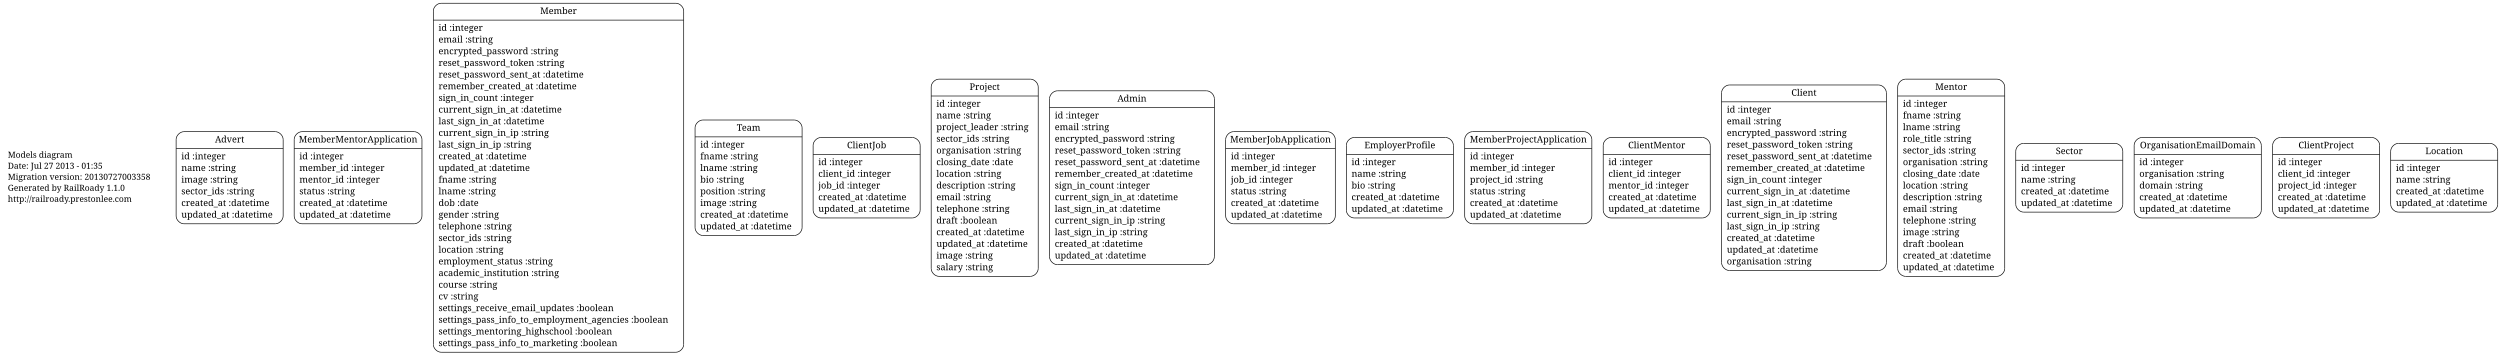
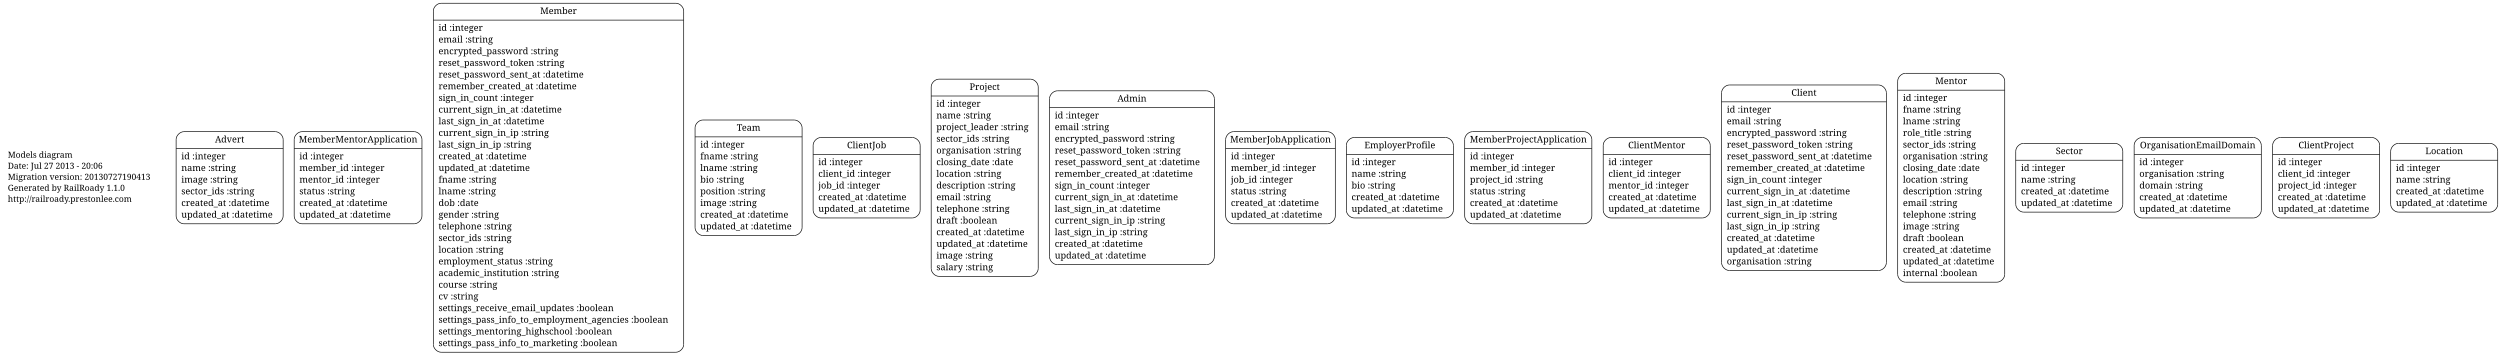
<svg xmlns="http://www.w3.org/2000/svg" width="3854pt" height="548pt" viewBox="0.00 0.00 3854.00 548.00">
  <g id="graph1" class="graph" transform="scale(1 1) rotate(0) translate(4 544)">
    <polygon fill="white" stroke="white" points="-4,5 -4,-544 3851,-544 3851,5 -4,5" />
    <g id="node1" class="node">
      <text text-anchor="start" x="8" y="-300.8" font-family="Times Roman,serif" font-size="13.00">Models diagram</text>
-       <text text-anchor="start" x="8" y="-283.8" font-family="Times Roman,serif" font-size="13.00">Date: Jul 27 2013 - 01:35</text>
-       <text text-anchor="start" x="8" y="-266.8" font-family="Times Roman,serif" font-size="13.00">Migration version: 20130727003358</text>
+       <text text-anchor="start" x="8" y="-283.8" font-family="Times Roman,serif" font-size="13.00">Date: Jul 27 2013 - 20:06</text>
+       <text text-anchor="start" x="8" y="-266.8" font-family="Times Roman,serif" font-size="13.00">Migration version: 20130727190413</text>
      <text text-anchor="start" x="8" y="-249.8" font-family="Times Roman,serif" font-size="13.00">Generated by RailRoady 1.1.0</text>
      <text text-anchor="start" x="8" y="-232.8" font-family="Times Roman,serif" font-size="13.00">http://railroady.prestonlee.com</text>
    </g>
    <g id="node2" class="node">
      <polyline fill="none" stroke="black" points="279.5,-199 420.5,-199 " />
      <path fill="none" stroke="black" d="M420.5,-199C426.5,-199 432.5,-205 432.5,-211" />
      <polyline fill="none" stroke="black" points="432.5,-211 432.5,-329 " />
      <path fill="none" stroke="black" d="M432.5,-329C432.5,-335 426.5,-341 420.5,-341" />
      <polyline fill="none" stroke="black" points="420.5,-341 279.5,-341 " />
      <path fill="none" stroke="black" d="M279.5,-341C273.5,-341 267.5,-335 267.5,-329" />
      <polyline fill="none" stroke="black" points="267.5,-329 267.5,-211 " />
      <path fill="none" stroke="black" d="M267.5,-211C267.5,-205 273.5,-199 279.5,-199" />
      <text text-anchor="middle" x="350" y="-324.4" font-family="Times Roman,serif" font-size="14.00">Advert</text>
      <polyline fill="none" stroke="black" points="267.5,-315 432.5,-315 " />
      <text text-anchor="start" x="275.5" y="-298.4" font-family="Times Roman,serif" font-size="14.00">id :integer</text>
      <text text-anchor="start" x="275.5" y="-280.4" font-family="Times Roman,serif" font-size="14.00">name :string</text>
      <text text-anchor="start" x="275.5" y="-262.4" font-family="Times Roman,serif" font-size="14.00">image :string</text>
      <text text-anchor="start" x="275.5" y="-244.4" font-family="Times Roman,serif" font-size="14.00">sector_ids :string</text>
      <text text-anchor="start" x="275.5" y="-226.4" font-family="Times Roman,serif" font-size="14.00">created_at :datetime</text>
      <text text-anchor="start" x="275.5" y="-208.4" font-family="Times Roman,serif" font-size="14.00">updated_at :datetime</text>
    </g>
    <g id="node3" class="node">
      <polyline fill="none" stroke="black" points="461.5,-199 634.5,-199 " />
      <path fill="none" stroke="black" d="M634.5,-199C640.5,-199 646.5,-205 646.5,-211" />
      <polyline fill="none" stroke="black" points="646.5,-211 646.5,-329 " />
      <path fill="none" stroke="black" d="M646.5,-329C646.5,-335 640.5,-341 634.5,-341" />
      <polyline fill="none" stroke="black" points="634.5,-341 461.5,-341 " />
      <path fill="none" stroke="black" d="M461.5,-341C455.5,-341 449.5,-335 449.5,-329" />
      <polyline fill="none" stroke="black" points="449.5,-329 449.5,-211 " />
      <path fill="none" stroke="black" d="M449.5,-211C449.5,-205 455.5,-199 461.5,-199" />
      <text text-anchor="middle" x="548" y="-324.4" font-family="Times Roman,serif" font-size="14.00">MemberMentorApplication</text>
      <polyline fill="none" stroke="black" points="449.5,-315 646.5,-315 " />
      <text text-anchor="start" x="457.5" y="-298.4" font-family="Times Roman,serif" font-size="14.00">id :integer</text>
      <text text-anchor="start" x="457.5" y="-280.4" font-family="Times Roman,serif" font-size="14.00">member_id :integer</text>
      <text text-anchor="start" x="457.5" y="-262.4" font-family="Times Roman,serif" font-size="14.00">mentor_id :integer</text>
      <text text-anchor="start" x="457.5" y="-244.4" font-family="Times Roman,serif" font-size="14.00">status :string</text>
      <text text-anchor="start" x="457.5" y="-226.4" font-family="Times Roman,serif" font-size="14.00">created_at :datetime</text>
      <text text-anchor="start" x="457.5" y="-208.4" font-family="Times Roman,serif" font-size="14.00">updated_at :datetime</text>
    </g>
    <g id="node4" class="node">
      <polyline fill="none" stroke="black" points="676,-1 1038,-1 " />
      <path fill="none" stroke="black" d="M1038,-1C1044,-1 1050,-7 1050,-13" />
      <polyline fill="none" stroke="black" points="1050,-13 1050,-527 " />
      <path fill="none" stroke="black" d="M1050,-527C1050,-533 1044,-539 1038,-539" />
      <polyline fill="none" stroke="black" points="1038,-539 676,-539 " />
      <path fill="none" stroke="black" d="M676,-539C670,-539 664,-533 664,-527" />
      <polyline fill="none" stroke="black" points="664,-527 664,-13 " />
      <path fill="none" stroke="black" d="M664,-13C664,-7 670,-1 676,-1" />
      <text text-anchor="middle" x="857" y="-522.4" font-family="Times Roman,serif" font-size="14.00">Member</text>
      <polyline fill="none" stroke="black" points="664,-513 1050,-513 " />
      <text text-anchor="start" x="672" y="-496.4" font-family="Times Roman,serif" font-size="14.00">id :integer</text>
      <text text-anchor="start" x="672" y="-478.4" font-family="Times Roman,serif" font-size="14.00">email :string</text>
      <text text-anchor="start" x="672" y="-460.4" font-family="Times Roman,serif" font-size="14.00">encrypted_password :string</text>
      <text text-anchor="start" x="672" y="-442.4" font-family="Times Roman,serif" font-size="14.00">reset_password_token :string</text>
      <text text-anchor="start" x="672" y="-424.4" font-family="Times Roman,serif" font-size="14.00">reset_password_sent_at :datetime</text>
      <text text-anchor="start" x="672" y="-406.4" font-family="Times Roman,serif" font-size="14.00">remember_created_at :datetime</text>
      <text text-anchor="start" x="672" y="-388.4" font-family="Times Roman,serif" font-size="14.00">sign_in_count :integer</text>
      <text text-anchor="start" x="672" y="-370.4" font-family="Times Roman,serif" font-size="14.00">current_sign_in_at :datetime</text>
      <text text-anchor="start" x="672" y="-352.4" font-family="Times Roman,serif" font-size="14.00">last_sign_in_at :datetime</text>
      <text text-anchor="start" x="672" y="-334.4" font-family="Times Roman,serif" font-size="14.00">current_sign_in_ip :string</text>
      <text text-anchor="start" x="672" y="-316.4" font-family="Times Roman,serif" font-size="14.00">last_sign_in_ip :string</text>
      <text text-anchor="start" x="672" y="-298.4" font-family="Times Roman,serif" font-size="14.00">created_at :datetime</text>
      <text text-anchor="start" x="672" y="-280.4" font-family="Times Roman,serif" font-size="14.00">updated_at :datetime</text>
      <text text-anchor="start" x="672" y="-262.4" font-family="Times Roman,serif" font-size="14.00">fname :string</text>
      <text text-anchor="start" x="672" y="-244.4" font-family="Times Roman,serif" font-size="14.00">lname :string</text>
      <text text-anchor="start" x="672" y="-226.4" font-family="Times Roman,serif" font-size="14.00">dob :date</text>
      <text text-anchor="start" x="672" y="-208.4" font-family="Times Roman,serif" font-size="14.00">gender :string</text>
      <text text-anchor="start" x="672" y="-190.4" font-family="Times Roman,serif" font-size="14.00">telephone :string</text>
      <text text-anchor="start" x="672" y="-172.4" font-family="Times Roman,serif" font-size="14.00">sector_ids :string</text>
      <text text-anchor="start" x="672" y="-154.4" font-family="Times Roman,serif" font-size="14.00">location :string</text>
      <text text-anchor="start" x="672" y="-136.4" font-family="Times Roman,serif" font-size="14.00">employment_status :string</text>
      <text text-anchor="start" x="672" y="-118.4" font-family="Times Roman,serif" font-size="14.00">academic_institution :string</text>
      <text text-anchor="start" x="672" y="-100.4" font-family="Times Roman,serif" font-size="14.00">course :string</text>
      <text text-anchor="start" x="672" y="-82.4" font-family="Times Roman,serif" font-size="14.00">cv :string</text>
      <text text-anchor="start" x="672" y="-64.4" font-family="Times Roman,serif" font-size="14.00">settings_receive_email_updates :boolean</text>
      <text text-anchor="start" x="672" y="-46.4" font-family="Times Roman,serif" font-size="14.00">settings_pass_info_to_employment_agencies :boolean</text>
      <text text-anchor="start" x="672" y="-28.4" font-family="Times Roman,serif" font-size="14.00">settings_mentoring_highschool :boolean</text>
      <text text-anchor="start" x="672" y="-10.4" font-family="Times Roman,serif" font-size="14.00">settings_pass_info_to_marketing :boolean</text>
    </g>
    <g id="node5" class="node">
      <polyline fill="none" stroke="black" points="1079.5,-181 1220.5,-181 " />
      <path fill="none" stroke="black" d="M1220.5,-181C1226.5,-181 1232.5,-187 1232.5,-193" />
      <polyline fill="none" stroke="black" points="1232.5,-193 1232.5,-347 " />
      <path fill="none" stroke="black" d="M1232.5,-347C1232.5,-353 1226.5,-359 1220.5,-359" />
      <polyline fill="none" stroke="black" points="1220.5,-359 1079.5,-359 " />
      <path fill="none" stroke="black" d="M1079.5,-359C1073.5,-359 1067.5,-353 1067.5,-347" />
      <polyline fill="none" stroke="black" points="1067.5,-347 1067.5,-193 " />
      <path fill="none" stroke="black" d="M1067.5,-193C1067.5,-187 1073.5,-181 1079.5,-181" />
      <text text-anchor="middle" x="1150" y="-342.4" font-family="Times Roman,serif" font-size="14.00">Team</text>
      <polyline fill="none" stroke="black" points="1067.5,-333 1232.5,-333 " />
      <text text-anchor="start" x="1075.5" y="-316.4" font-family="Times Roman,serif" font-size="14.00">id :integer</text>
      <text text-anchor="start" x="1075.5" y="-298.4" font-family="Times Roman,serif" font-size="14.00">fname :string</text>
      <text text-anchor="start" x="1075.5" y="-280.4" font-family="Times Roman,serif" font-size="14.00">lname :string</text>
      <text text-anchor="start" x="1075.5" y="-262.4" font-family="Times Roman,serif" font-size="14.00">bio :string</text>
      <text text-anchor="start" x="1075.5" y="-244.4" font-family="Times Roman,serif" font-size="14.00">position :string</text>
      <text text-anchor="start" x="1075.5" y="-226.4" font-family="Times Roman,serif" font-size="14.00">image :string</text>
      <text text-anchor="start" x="1075.5" y="-208.4" font-family="Times Roman,serif" font-size="14.00">created_at :datetime</text>
      <text text-anchor="start" x="1075.5" y="-190.4" font-family="Times Roman,serif" font-size="14.00">updated_at :datetime</text>
    </g>
    <g id="node6" class="node">
      <polyline fill="none" stroke="black" points="1261.5,-208 1402.5,-208 " />
      <path fill="none" stroke="black" d="M1402.5,-208C1408.5,-208 1414.5,-214 1414.5,-220" />
      <polyline fill="none" stroke="black" points="1414.5,-220 1414.5,-320 " />
      <path fill="none" stroke="black" d="M1414.5,-320C1414.5,-326 1408.5,-332 1402.5,-332" />
      <polyline fill="none" stroke="black" points="1402.5,-332 1261.5,-332 " />
      <path fill="none" stroke="black" d="M1261.5,-332C1255.5,-332 1249.5,-326 1249.5,-320" />
      <polyline fill="none" stroke="black" points="1249.5,-320 1249.5,-220 " />
      <path fill="none" stroke="black" d="M1249.5,-220C1249.5,-214 1255.5,-208 1261.5,-208" />
      <text text-anchor="middle" x="1332" y="-315.4" font-family="Times Roman,serif" font-size="14.00">ClientJob</text>
      <polyline fill="none" stroke="black" points="1249.5,-306 1414.5,-306 " />
      <text text-anchor="start" x="1257.5" y="-289.4" font-family="Times Roman,serif" font-size="14.00">id :integer</text>
      <text text-anchor="start" x="1257.5" y="-271.4" font-family="Times Roman,serif" font-size="14.00">client_id :integer</text>
      <text text-anchor="start" x="1257.5" y="-253.4" font-family="Times Roman,serif" font-size="14.00">job_id :integer</text>
      <text text-anchor="start" x="1257.5" y="-235.4" font-family="Times Roman,serif" font-size="14.00">created_at :datetime</text>
      <text text-anchor="start" x="1257.5" y="-217.4" font-family="Times Roman,serif" font-size="14.00">updated_at :datetime</text>
    </g>
    <g id="node7" class="node">
      <polyline fill="none" stroke="black" points="1443.5,-118 1584.5,-118 " />
      <path fill="none" stroke="black" d="M1584.5,-118C1590.5,-118 1596.5,-124 1596.5,-130" />
      <polyline fill="none" stroke="black" points="1596.5,-130 1596.5,-410 " />
      <path fill="none" stroke="black" d="M1596.5,-410C1596.5,-416 1590.5,-422 1584.5,-422" />
      <polyline fill="none" stroke="black" points="1584.5,-422 1443.5,-422 " />
      <path fill="none" stroke="black" d="M1443.5,-422C1437.5,-422 1431.5,-416 1431.5,-410" />
      <polyline fill="none" stroke="black" points="1431.5,-410 1431.5,-130 " />
      <path fill="none" stroke="black" d="M1431.5,-130C1431.5,-124 1437.5,-118 1443.5,-118" />
      <text text-anchor="middle" x="1514" y="-405.4" font-family="Times Roman,serif" font-size="14.00">Project</text>
      <polyline fill="none" stroke="black" points="1431.5,-396 1596.5,-396 " />
      <text text-anchor="start" x="1439.5" y="-379.4" font-family="Times Roman,serif" font-size="14.00">id :integer</text>
      <text text-anchor="start" x="1439.5" y="-361.4" font-family="Times Roman,serif" font-size="14.00">name :string</text>
      <text text-anchor="start" x="1439.5" y="-343.4" font-family="Times Roman,serif" font-size="14.00">project_leader :string</text>
      <text text-anchor="start" x="1439.5" y="-325.4" font-family="Times Roman,serif" font-size="14.00">sector_ids :string</text>
      <text text-anchor="start" x="1439.5" y="-307.4" font-family="Times Roman,serif" font-size="14.00">organisation :string</text>
      <text text-anchor="start" x="1439.5" y="-289.4" font-family="Times Roman,serif" font-size="14.00">closing_date :date</text>
      <text text-anchor="start" x="1439.5" y="-271.4" font-family="Times Roman,serif" font-size="14.00">location :string</text>
      <text text-anchor="start" x="1439.5" y="-253.4" font-family="Times Roman,serif" font-size="14.00">description :string</text>
      <text text-anchor="start" x="1439.5" y="-235.4" font-family="Times Roman,serif" font-size="14.00">email :string</text>
      <text text-anchor="start" x="1439.5" y="-217.4" font-family="Times Roman,serif" font-size="14.00">telephone :string</text>
      <text text-anchor="start" x="1439.5" y="-199.4" font-family="Times Roman,serif" font-size="14.00">draft :boolean</text>
      <text text-anchor="start" x="1439.5" y="-181.4" font-family="Times Roman,serif" font-size="14.00">created_at :datetime</text>
      <text text-anchor="start" x="1439.5" y="-163.4" font-family="Times Roman,serif" font-size="14.00">updated_at :datetime</text>
      <text text-anchor="start" x="1439.5" y="-145.4" font-family="Times Roman,serif" font-size="14.00">image :string</text>
      <text text-anchor="start" x="1439.5" y="-127.4" font-family="Times Roman,serif" font-size="14.00">salary :string</text>
    </g>
    <g id="node8" class="node">
      <polyline fill="none" stroke="black" points="1626,-136 1856,-136 " />
      <path fill="none" stroke="black" d="M1856,-136C1862,-136 1868,-142 1868,-148" />
      <polyline fill="none" stroke="black" points="1868,-148 1868,-392 " />
      <path fill="none" stroke="black" d="M1868,-392C1868,-398 1862,-404 1856,-404" />
      <polyline fill="none" stroke="black" points="1856,-404 1626,-404 " />
      <path fill="none" stroke="black" d="M1626,-404C1620,-404 1614,-398 1614,-392" />
      <polyline fill="none" stroke="black" points="1614,-392 1614,-148 " />
      <path fill="none" stroke="black" d="M1614,-148C1614,-142 1620,-136 1626,-136" />
      <text text-anchor="middle" x="1741" y="-387.4" font-family="Times Roman,serif" font-size="14.00">Admin</text>
      <polyline fill="none" stroke="black" points="1614,-378 1868,-378 " />
      <text text-anchor="start" x="1622" y="-361.4" font-family="Times Roman,serif" font-size="14.00">id :integer</text>
      <text text-anchor="start" x="1622" y="-343.4" font-family="Times Roman,serif" font-size="14.00">email :string</text>
      <text text-anchor="start" x="1622" y="-325.4" font-family="Times Roman,serif" font-size="14.00">encrypted_password :string</text>
      <text text-anchor="start" x="1622" y="-307.4" font-family="Times Roman,serif" font-size="14.00">reset_password_token :string</text>
      <text text-anchor="start" x="1622" y="-289.4" font-family="Times Roman,serif" font-size="14.00">reset_password_sent_at :datetime</text>
      <text text-anchor="start" x="1622" y="-271.4" font-family="Times Roman,serif" font-size="14.00">remember_created_at :datetime</text>
      <text text-anchor="start" x="1622" y="-253.4" font-family="Times Roman,serif" font-size="14.00">sign_in_count :integer</text>
      <text text-anchor="start" x="1622" y="-235.4" font-family="Times Roman,serif" font-size="14.00">current_sign_in_at :datetime</text>
      <text text-anchor="start" x="1622" y="-217.4" font-family="Times Roman,serif" font-size="14.00">last_sign_in_at :datetime</text>
      <text text-anchor="start" x="1622" y="-199.4" font-family="Times Roman,serif" font-size="14.00">current_sign_in_ip :string</text>
      <text text-anchor="start" x="1622" y="-181.4" font-family="Times Roman,serif" font-size="14.00">last_sign_in_ip :string</text>
      <text text-anchor="start" x="1622" y="-163.4" font-family="Times Roman,serif" font-size="14.00">created_at :datetime</text>
      <text text-anchor="start" x="1622" y="-145.4" font-family="Times Roman,serif" font-size="14.00">updated_at :datetime</text>
    </g>
    <g id="node9" class="node">
      <polyline fill="none" stroke="black" points="1897.5,-199 2042.5,-199 " />
      <path fill="none" stroke="black" d="M2042.5,-199C2048.5,-199 2054.5,-205 2054.5,-211" />
      <polyline fill="none" stroke="black" points="2054.5,-211 2054.5,-329 " />
      <path fill="none" stroke="black" d="M2054.5,-329C2054.5,-335 2048.5,-341 2042.5,-341" />
      <polyline fill="none" stroke="black" points="2042.5,-341 1897.5,-341 " />
      <path fill="none" stroke="black" d="M1897.5,-341C1891.5,-341 1885.5,-335 1885.5,-329" />
      <polyline fill="none" stroke="black" points="1885.5,-329 1885.5,-211 " />
      <path fill="none" stroke="black" d="M1885.5,-211C1885.5,-205 1891.5,-199 1897.5,-199" />
      <text text-anchor="middle" x="1970" y="-324.4" font-family="Times Roman,serif" font-size="14.00">MemberJobApplication</text>
      <polyline fill="none" stroke="black" points="1885.5,-315 2054.5,-315 " />
      <text text-anchor="start" x="1893.5" y="-298.4" font-family="Times Roman,serif" font-size="14.00">id :integer</text>
      <text text-anchor="start" x="1893.5" y="-280.4" font-family="Times Roman,serif" font-size="14.00">member_id :integer</text>
      <text text-anchor="start" x="1893.5" y="-262.4" font-family="Times Roman,serif" font-size="14.00">job_id :integer</text>
      <text text-anchor="start" x="1893.5" y="-244.4" font-family="Times Roman,serif" font-size="14.00">status :string</text>
      <text text-anchor="start" x="1893.5" y="-226.4" font-family="Times Roman,serif" font-size="14.00">created_at :datetime</text>
      <text text-anchor="start" x="1893.5" y="-208.4" font-family="Times Roman,serif" font-size="14.00">updated_at :datetime</text>
    </g>
    <g id="node10" class="node">
      <polyline fill="none" stroke="black" points="2083.5,-208 2224.5,-208 " />
      <path fill="none" stroke="black" d="M2224.5,-208C2230.5,-208 2236.5,-214 2236.5,-220" />
      <polyline fill="none" stroke="black" points="2236.5,-220 2236.5,-320 " />
      <path fill="none" stroke="black" d="M2236.5,-320C2236.5,-326 2230.5,-332 2224.5,-332" />
      <polyline fill="none" stroke="black" points="2224.5,-332 2083.5,-332 " />
      <path fill="none" stroke="black" d="M2083.5,-332C2077.5,-332 2071.5,-326 2071.5,-320" />
      <polyline fill="none" stroke="black" points="2071.5,-320 2071.5,-220 " />
      <path fill="none" stroke="black" d="M2071.5,-220C2071.5,-214 2077.5,-208 2083.5,-208" />
      <text text-anchor="middle" x="2154" y="-315.4" font-family="Times Roman,serif" font-size="14.00">EmployerProfile</text>
      <polyline fill="none" stroke="black" points="2071.5,-306 2236.5,-306 " />
      <text text-anchor="start" x="2079.5" y="-289.4" font-family="Times Roman,serif" font-size="14.00">id :integer</text>
      <text text-anchor="start" x="2079.5" y="-271.4" font-family="Times Roman,serif" font-size="14.00">name :string</text>
      <text text-anchor="start" x="2079.5" y="-253.4" font-family="Times Roman,serif" font-size="14.00">bio :string</text>
      <text text-anchor="start" x="2079.5" y="-235.4" font-family="Times Roman,serif" font-size="14.00">created_at :datetime</text>
      <text text-anchor="start" x="2079.5" y="-217.4" font-family="Times Roman,serif" font-size="14.00">updated_at :datetime</text>
    </g>
    <g id="node11" class="node">
      <polyline fill="none" stroke="black" points="2266,-199 2438,-199 " />
      <path fill="none" stroke="black" d="M2438,-199C2444,-199 2450,-205 2450,-211" />
      <polyline fill="none" stroke="black" points="2450,-211 2450,-329 " />
      <path fill="none" stroke="black" d="M2450,-329C2450,-335 2444,-341 2438,-341" />
      <polyline fill="none" stroke="black" points="2438,-341 2266,-341 " />
      <path fill="none" stroke="black" d="M2266,-341C2260,-341 2254,-335 2254,-329" />
      <polyline fill="none" stroke="black" points="2254,-329 2254,-211 " />
      <path fill="none" stroke="black" d="M2254,-211C2254,-205 2260,-199 2266,-199" />
      <text text-anchor="middle" x="2352" y="-324.4" font-family="Times Roman,serif" font-size="14.00">MemberProjectApplication</text>
      <polyline fill="none" stroke="black" points="2254,-315 2450,-315 " />
      <text text-anchor="start" x="2262" y="-298.4" font-family="Times Roman,serif" font-size="14.00">id :integer</text>
      <text text-anchor="start" x="2262" y="-280.4" font-family="Times Roman,serif" font-size="14.00">member_id :integer</text>
      <text text-anchor="start" x="2262" y="-262.4" font-family="Times Roman,serif" font-size="14.00">project_id :string</text>
      <text text-anchor="start" x="2262" y="-244.4" font-family="Times Roman,serif" font-size="14.00">status :string</text>
      <text text-anchor="start" x="2262" y="-226.4" font-family="Times Roman,serif" font-size="14.00">created_at :datetime</text>
      <text text-anchor="start" x="2262" y="-208.4" font-family="Times Roman,serif" font-size="14.00">updated_at :datetime</text>
    </g>
    <g id="node12" class="node">
      <polyline fill="none" stroke="black" points="2479.5,-208 2620.5,-208 " />
      <path fill="none" stroke="black" d="M2620.5,-208C2626.5,-208 2632.5,-214 2632.5,-220" />
      <polyline fill="none" stroke="black" points="2632.5,-220 2632.5,-320 " />
      <path fill="none" stroke="black" d="M2632.5,-320C2632.5,-326 2626.5,-332 2620.5,-332" />
      <polyline fill="none" stroke="black" points="2620.5,-332 2479.5,-332 " />
      <path fill="none" stroke="black" d="M2479.5,-332C2473.5,-332 2467.5,-326 2467.5,-320" />
      <polyline fill="none" stroke="black" points="2467.5,-320 2467.5,-220 " />
      <path fill="none" stroke="black" d="M2467.5,-220C2467.5,-214 2473.5,-208 2479.5,-208" />
      <text text-anchor="middle" x="2550" y="-315.4" font-family="Times Roman,serif" font-size="14.00">ClientMentor</text>
      <polyline fill="none" stroke="black" points="2467.5,-306 2632.5,-306 " />
      <text text-anchor="start" x="2475.5" y="-289.4" font-family="Times Roman,serif" font-size="14.00">id :integer</text>
      <text text-anchor="start" x="2475.5" y="-271.4" font-family="Times Roman,serif" font-size="14.00">client_id :integer</text>
      <text text-anchor="start" x="2475.5" y="-253.4" font-family="Times Roman,serif" font-size="14.00">mentor_id :integer</text>
      <text text-anchor="start" x="2475.5" y="-235.4" font-family="Times Roman,serif" font-size="14.00">created_at :datetime</text>
      <text text-anchor="start" x="2475.5" y="-217.4" font-family="Times Roman,serif" font-size="14.00">updated_at :datetime</text>
    </g>
    <g id="node13" class="node">
      <polyline fill="none" stroke="black" points="2662,-127 2892,-127 " />
      <path fill="none" stroke="black" d="M2892,-127C2898,-127 2904,-133 2904,-139" />
      <polyline fill="none" stroke="black" points="2904,-139 2904,-401 " />
      <path fill="none" stroke="black" d="M2904,-401C2904,-407 2898,-413 2892,-413" />
      <polyline fill="none" stroke="black" points="2892,-413 2662,-413 " />
      <path fill="none" stroke="black" d="M2662,-413C2656,-413 2650,-407 2650,-401" />
      <polyline fill="none" stroke="black" points="2650,-401 2650,-139 " />
      <path fill="none" stroke="black" d="M2650,-139C2650,-133 2656,-127 2662,-127" />
      <text text-anchor="middle" x="2777" y="-396.4" font-family="Times Roman,serif" font-size="14.00">Client</text>
      <polyline fill="none" stroke="black" points="2650,-387 2904,-387 " />
      <text text-anchor="start" x="2658" y="-370.4" font-family="Times Roman,serif" font-size="14.00">id :integer</text>
      <text text-anchor="start" x="2658" y="-352.4" font-family="Times Roman,serif" font-size="14.00">email :string</text>
      <text text-anchor="start" x="2658" y="-334.4" font-family="Times Roman,serif" font-size="14.00">encrypted_password :string</text>
      <text text-anchor="start" x="2658" y="-316.4" font-family="Times Roman,serif" font-size="14.00">reset_password_token :string</text>
      <text text-anchor="start" x="2658" y="-298.4" font-family="Times Roman,serif" font-size="14.00">reset_password_sent_at :datetime</text>
      <text text-anchor="start" x="2658" y="-280.4" font-family="Times Roman,serif" font-size="14.00">remember_created_at :datetime</text>
      <text text-anchor="start" x="2658" y="-262.4" font-family="Times Roman,serif" font-size="14.00">sign_in_count :integer</text>
      <text text-anchor="start" x="2658" y="-244.4" font-family="Times Roman,serif" font-size="14.00">current_sign_in_at :datetime</text>
      <text text-anchor="start" x="2658" y="-226.4" font-family="Times Roman,serif" font-size="14.00">last_sign_in_at :datetime</text>
      <text text-anchor="start" x="2658" y="-208.4" font-family="Times Roman,serif" font-size="14.00">current_sign_in_ip :string</text>
      <text text-anchor="start" x="2658" y="-190.4" font-family="Times Roman,serif" font-size="14.00">last_sign_in_ip :string</text>
      <text text-anchor="start" x="2658" y="-172.4" font-family="Times Roman,serif" font-size="14.00">created_at :datetime</text>
      <text text-anchor="start" x="2658" y="-154.4" font-family="Times Roman,serif" font-size="14.00">updated_at :datetime</text>
      <text text-anchor="start" x="2658" y="-136.4" font-family="Times Roman,serif" font-size="14.00">organisation :string</text>
    </g>
    <g id="node14" class="node">
-       <polyline fill="none" stroke="black" points="2933.5,-118 3074.5,-118 " />
-       <path fill="none" stroke="black" d="M3074.5,-118C3080.5,-118 3086.5,-124 3086.5,-130" />
-       <polyline fill="none" stroke="black" points="3086.5,-130 3086.5,-410 " />
-       <path fill="none" stroke="black" d="M3086.5,-410C3086.5,-416 3080.5,-422 3074.5,-422" />
-       <polyline fill="none" stroke="black" points="3074.5,-422 2933.5,-422 " />
-       <path fill="none" stroke="black" d="M2933.5,-422C2927.5,-422 2921.5,-416 2921.5,-410" />
-       <polyline fill="none" stroke="black" points="2921.5,-410 2921.5,-130 " />
-       <path fill="none" stroke="black" d="M2921.5,-130C2921.5,-124 2927.5,-118 2933.5,-118" />
-       <text text-anchor="middle" x="3004" y="-405.4" font-family="Times Roman,serif" font-size="14.00">Mentor</text>
-       <polyline fill="none" stroke="black" points="2921.5,-396 3086.5,-396 " />
-       <text text-anchor="start" x="2929.5" y="-379.4" font-family="Times Roman,serif" font-size="14.00">id :integer</text>
-       <text text-anchor="start" x="2929.5" y="-361.4" font-family="Times Roman,serif" font-size="14.00">fname :string</text>
-       <text text-anchor="start" x="2929.5" y="-343.4" font-family="Times Roman,serif" font-size="14.00">lname :string</text>
-       <text text-anchor="start" x="2929.5" y="-325.4" font-family="Times Roman,serif" font-size="14.00">role_title :string</text>
-       <text text-anchor="start" x="2929.5" y="-307.4" font-family="Times Roman,serif" font-size="14.00">sector_ids :string</text>
-       <text text-anchor="start" x="2929.5" y="-289.4" font-family="Times Roman,serif" font-size="14.00">organisation :string</text>
-       <text text-anchor="start" x="2929.5" y="-271.4" font-family="Times Roman,serif" font-size="14.00">closing_date :date</text>
-       <text text-anchor="start" x="2929.5" y="-253.4" font-family="Times Roman,serif" font-size="14.00">location :string</text>
-       <text text-anchor="start" x="2929.5" y="-235.4" font-family="Times Roman,serif" font-size="14.00">description :string</text>
-       <text text-anchor="start" x="2929.5" y="-217.4" font-family="Times Roman,serif" font-size="14.00">email :string</text>
-       <text text-anchor="start" x="2929.5" y="-199.4" font-family="Times Roman,serif" font-size="14.00">telephone :string</text>
-       <text text-anchor="start" x="2929.5" y="-181.4" font-family="Times Roman,serif" font-size="14.00">image :string</text>
-       <text text-anchor="start" x="2929.5" y="-163.4" font-family="Times Roman,serif" font-size="14.00">draft :boolean</text>
-       <text text-anchor="start" x="2929.5" y="-145.4" font-family="Times Roman,serif" font-size="14.00">created_at :datetime</text>
-       <text text-anchor="start" x="2929.5" y="-127.4" font-family="Times Roman,serif" font-size="14.00">updated_at :datetime</text>
+       <polyline fill="none" stroke="black" points="2933.5,-109 3074.5,-109 " />
+       <path fill="none" stroke="black" d="M3074.5,-109C3080.5,-109 3086.5,-115 3086.5,-121" />
+       <polyline fill="none" stroke="black" points="3086.5,-121 3086.5,-419 " />
+       <path fill="none" stroke="black" d="M3086.5,-419C3086.5,-425 3080.5,-431 3074.5,-431" />
+       <polyline fill="none" stroke="black" points="3074.5,-431 2933.5,-431 " />
+       <path fill="none" stroke="black" d="M2933.5,-431C2927.5,-431 2921.5,-425 2921.5,-419" />
+       <polyline fill="none" stroke="black" points="2921.5,-419 2921.5,-121 " />
+       <path fill="none" stroke="black" d="M2921.5,-121C2921.5,-115 2927.5,-109 2933.5,-109" />
+       <text text-anchor="middle" x="3004" y="-414.4" font-family="Times Roman,serif" font-size="14.00">Mentor</text>
+       <polyline fill="none" stroke="black" points="2921.5,-405 3086.5,-405 " />
+       <text text-anchor="start" x="2929.5" y="-388.4" font-family="Times Roman,serif" font-size="14.00">id :integer</text>
+       <text text-anchor="start" x="2929.5" y="-370.4" font-family="Times Roman,serif" font-size="14.00">fname :string</text>
+       <text text-anchor="start" x="2929.5" y="-352.4" font-family="Times Roman,serif" font-size="14.00">lname :string</text>
+       <text text-anchor="start" x="2929.5" y="-334.4" font-family="Times Roman,serif" font-size="14.00">role_title :string</text>
+       <text text-anchor="start" x="2929.5" y="-316.4" font-family="Times Roman,serif" font-size="14.00">sector_ids :string</text>
+       <text text-anchor="start" x="2929.5" y="-298.4" font-family="Times Roman,serif" font-size="14.00">organisation :string</text>
+       <text text-anchor="start" x="2929.5" y="-280.4" font-family="Times Roman,serif" font-size="14.00">closing_date :date</text>
+       <text text-anchor="start" x="2929.5" y="-262.4" font-family="Times Roman,serif" font-size="14.00">location :string</text>
+       <text text-anchor="start" x="2929.5" y="-244.4" font-family="Times Roman,serif" font-size="14.00">description :string</text>
+       <text text-anchor="start" x="2929.5" y="-226.4" font-family="Times Roman,serif" font-size="14.00">email :string</text>
+       <text text-anchor="start" x="2929.5" y="-208.4" font-family="Times Roman,serif" font-size="14.00">telephone :string</text>
+       <text text-anchor="start" x="2929.5" y="-190.4" font-family="Times Roman,serif" font-size="14.00">image :string</text>
+       <text text-anchor="start" x="2929.5" y="-172.4" font-family="Times Roman,serif" font-size="14.00">draft :boolean</text>
+       <text text-anchor="start" x="2929.5" y="-154.4" font-family="Times Roman,serif" font-size="14.00">created_at :datetime</text>
+       <text text-anchor="start" x="2929.5" y="-136.4" font-family="Times Roman,serif" font-size="14.00">updated_at :datetime</text>
+       <text text-anchor="start" x="2929.5" y="-118.4" font-family="Times Roman,serif" font-size="14.00">internal :boolean</text>
    </g>
    <g id="node15" class="node">
      <polyline fill="none" stroke="black" points="3115.5,-217 3256.5,-217 " />
      <path fill="none" stroke="black" d="M3256.5,-217C3262.5,-217 3268.5,-223 3268.5,-229" />
      <polyline fill="none" stroke="black" points="3268.5,-229 3268.5,-311 " />
      <path fill="none" stroke="black" d="M3268.5,-311C3268.5,-317 3262.5,-323 3256.5,-323" />
      <polyline fill="none" stroke="black" points="3256.5,-323 3115.5,-323 " />
      <path fill="none" stroke="black" d="M3115.5,-323C3109.5,-323 3103.5,-317 3103.5,-311" />
      <polyline fill="none" stroke="black" points="3103.5,-311 3103.5,-229 " />
      <path fill="none" stroke="black" d="M3103.5,-229C3103.5,-223 3109.5,-217 3115.5,-217" />
      <text text-anchor="middle" x="3186" y="-306.4" font-family="Times Roman,serif" font-size="14.00">Sector</text>
      <polyline fill="none" stroke="black" points="3103.5,-297 3268.5,-297 " />
      <text text-anchor="start" x="3111.5" y="-280.4" font-family="Times Roman,serif" font-size="14.00">id :integer</text>
      <text text-anchor="start" x="3111.5" y="-262.4" font-family="Times Roman,serif" font-size="14.00">name :string</text>
      <text text-anchor="start" x="3111.5" y="-244.4" font-family="Times Roman,serif" font-size="14.00">created_at :datetime</text>
      <text text-anchor="start" x="3111.5" y="-226.4" font-family="Times Roman,serif" font-size="14.00">updated_at :datetime</text>
    </g>
    <g id="node16" class="node">
      <polyline fill="none" stroke="black" points="3298,-208 3470,-208 " />
      <path fill="none" stroke="black" d="M3470,-208C3476,-208 3482,-214 3482,-220" />
      <polyline fill="none" stroke="black" points="3482,-220 3482,-320 " />
      <path fill="none" stroke="black" d="M3482,-320C3482,-326 3476,-332 3470,-332" />
      <polyline fill="none" stroke="black" points="3470,-332 3298,-332 " />
      <path fill="none" stroke="black" d="M3298,-332C3292,-332 3286,-326 3286,-320" />
      <polyline fill="none" stroke="black" points="3286,-320 3286,-220 " />
      <path fill="none" stroke="black" d="M3286,-220C3286,-214 3292,-208 3298,-208" />
      <text text-anchor="middle" x="3384" y="-315.4" font-family="Times Roman,serif" font-size="14.00">OrganisationEmailDomain</text>
      <polyline fill="none" stroke="black" points="3286,-306 3482,-306 " />
      <text text-anchor="start" x="3294" y="-289.4" font-family="Times Roman,serif" font-size="14.00">id :integer</text>
      <text text-anchor="start" x="3294" y="-271.4" font-family="Times Roman,serif" font-size="14.00">organisation :string</text>
      <text text-anchor="start" x="3294" y="-253.4" font-family="Times Roman,serif" font-size="14.00">domain :string</text>
      <text text-anchor="start" x="3294" y="-235.4" font-family="Times Roman,serif" font-size="14.00">created_at :datetime</text>
      <text text-anchor="start" x="3294" y="-217.4" font-family="Times Roman,serif" font-size="14.00">updated_at :datetime</text>
    </g>
    <g id="node17" class="node">
      <polyline fill="none" stroke="black" points="3511.5,-208 3652.5,-208 " />
      <path fill="none" stroke="black" d="M3652.5,-208C3658.5,-208 3664.5,-214 3664.5,-220" />
      <polyline fill="none" stroke="black" points="3664.5,-220 3664.5,-320 " />
      <path fill="none" stroke="black" d="M3664.5,-320C3664.5,-326 3658.5,-332 3652.5,-332" />
      <polyline fill="none" stroke="black" points="3652.5,-332 3511.5,-332 " />
      <path fill="none" stroke="black" d="M3511.5,-332C3505.5,-332 3499.5,-326 3499.5,-320" />
      <polyline fill="none" stroke="black" points="3499.5,-320 3499.5,-220 " />
      <path fill="none" stroke="black" d="M3499.5,-220C3499.5,-214 3505.5,-208 3511.5,-208" />
      <text text-anchor="middle" x="3582" y="-315.4" font-family="Times Roman,serif" font-size="14.00">ClientProject</text>
      <polyline fill="none" stroke="black" points="3499.5,-306 3664.5,-306 " />
      <text text-anchor="start" x="3507.5" y="-289.4" font-family="Times Roman,serif" font-size="14.00">id :integer</text>
      <text text-anchor="start" x="3507.5" y="-271.4" font-family="Times Roman,serif" font-size="14.00">client_id :integer</text>
      <text text-anchor="start" x="3507.5" y="-253.4" font-family="Times Roman,serif" font-size="14.00">project_id :integer</text>
      <text text-anchor="start" x="3507.5" y="-235.4" font-family="Times Roman,serif" font-size="14.00">created_at :datetime</text>
      <text text-anchor="start" x="3507.5" y="-217.4" font-family="Times Roman,serif" font-size="14.00">updated_at :datetime</text>
    </g>
    <g id="node18" class="node">
      <polyline fill="none" stroke="black" points="3693.5,-217 3834.5,-217 " />
      <path fill="none" stroke="black" d="M3834.5,-217C3840.5,-217 3846.5,-223 3846.5,-229" />
      <polyline fill="none" stroke="black" points="3846.5,-229 3846.5,-311 " />
      <path fill="none" stroke="black" d="M3846.5,-311C3846.5,-317 3840.5,-323 3834.5,-323" />
      <polyline fill="none" stroke="black" points="3834.5,-323 3693.5,-323 " />
      <path fill="none" stroke="black" d="M3693.5,-323C3687.5,-323 3681.5,-317 3681.5,-311" />
      <polyline fill="none" stroke="black" points="3681.5,-311 3681.5,-229 " />
      <path fill="none" stroke="black" d="M3681.5,-229C3681.5,-223 3687.5,-217 3693.5,-217" />
      <text text-anchor="middle" x="3764" y="-306.4" font-family="Times Roman,serif" font-size="14.00">Location</text>
      <polyline fill="none" stroke="black" points="3681.5,-297 3846.5,-297 " />
      <text text-anchor="start" x="3689.5" y="-280.4" font-family="Times Roman,serif" font-size="14.00">id :integer</text>
      <text text-anchor="start" x="3689.5" y="-262.4" font-family="Times Roman,serif" font-size="14.00">name :string</text>
      <text text-anchor="start" x="3689.5" y="-244.4" font-family="Times Roman,serif" font-size="14.00">created_at :datetime</text>
      <text text-anchor="start" x="3689.5" y="-226.4" font-family="Times Roman,serif" font-size="14.00">updated_at :datetime</text>
    </g>
  </g>
</svg>
